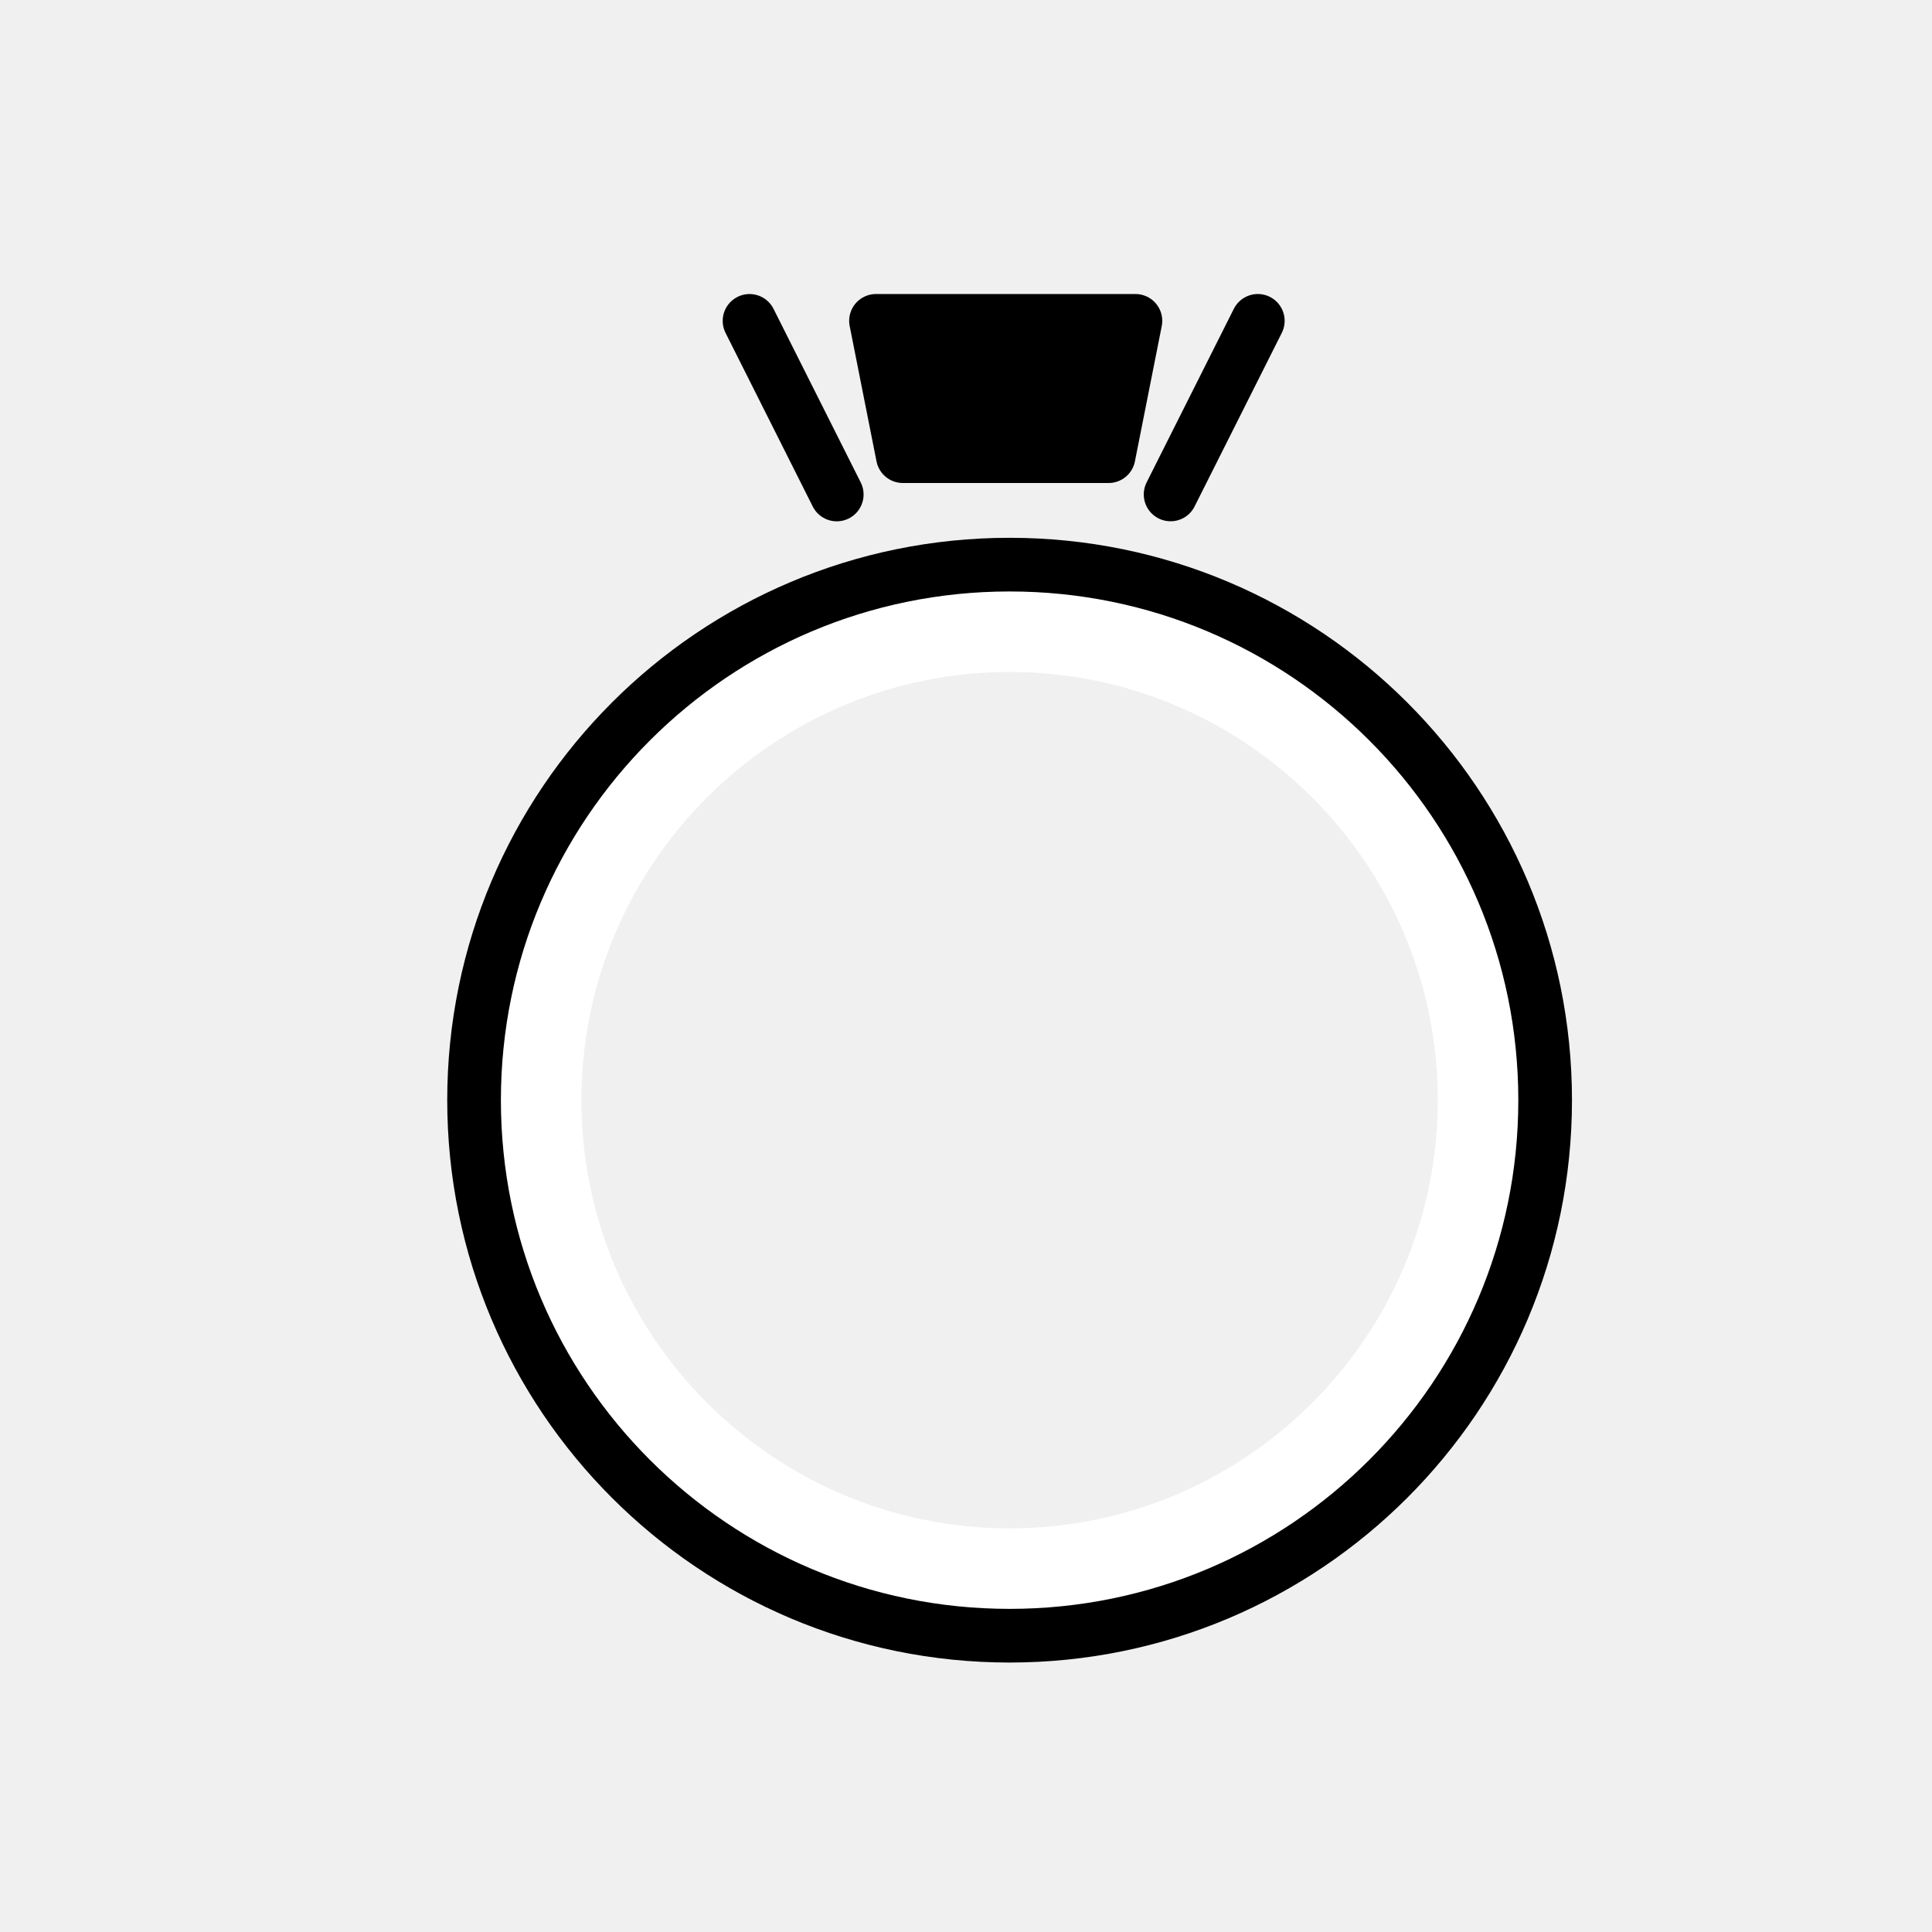
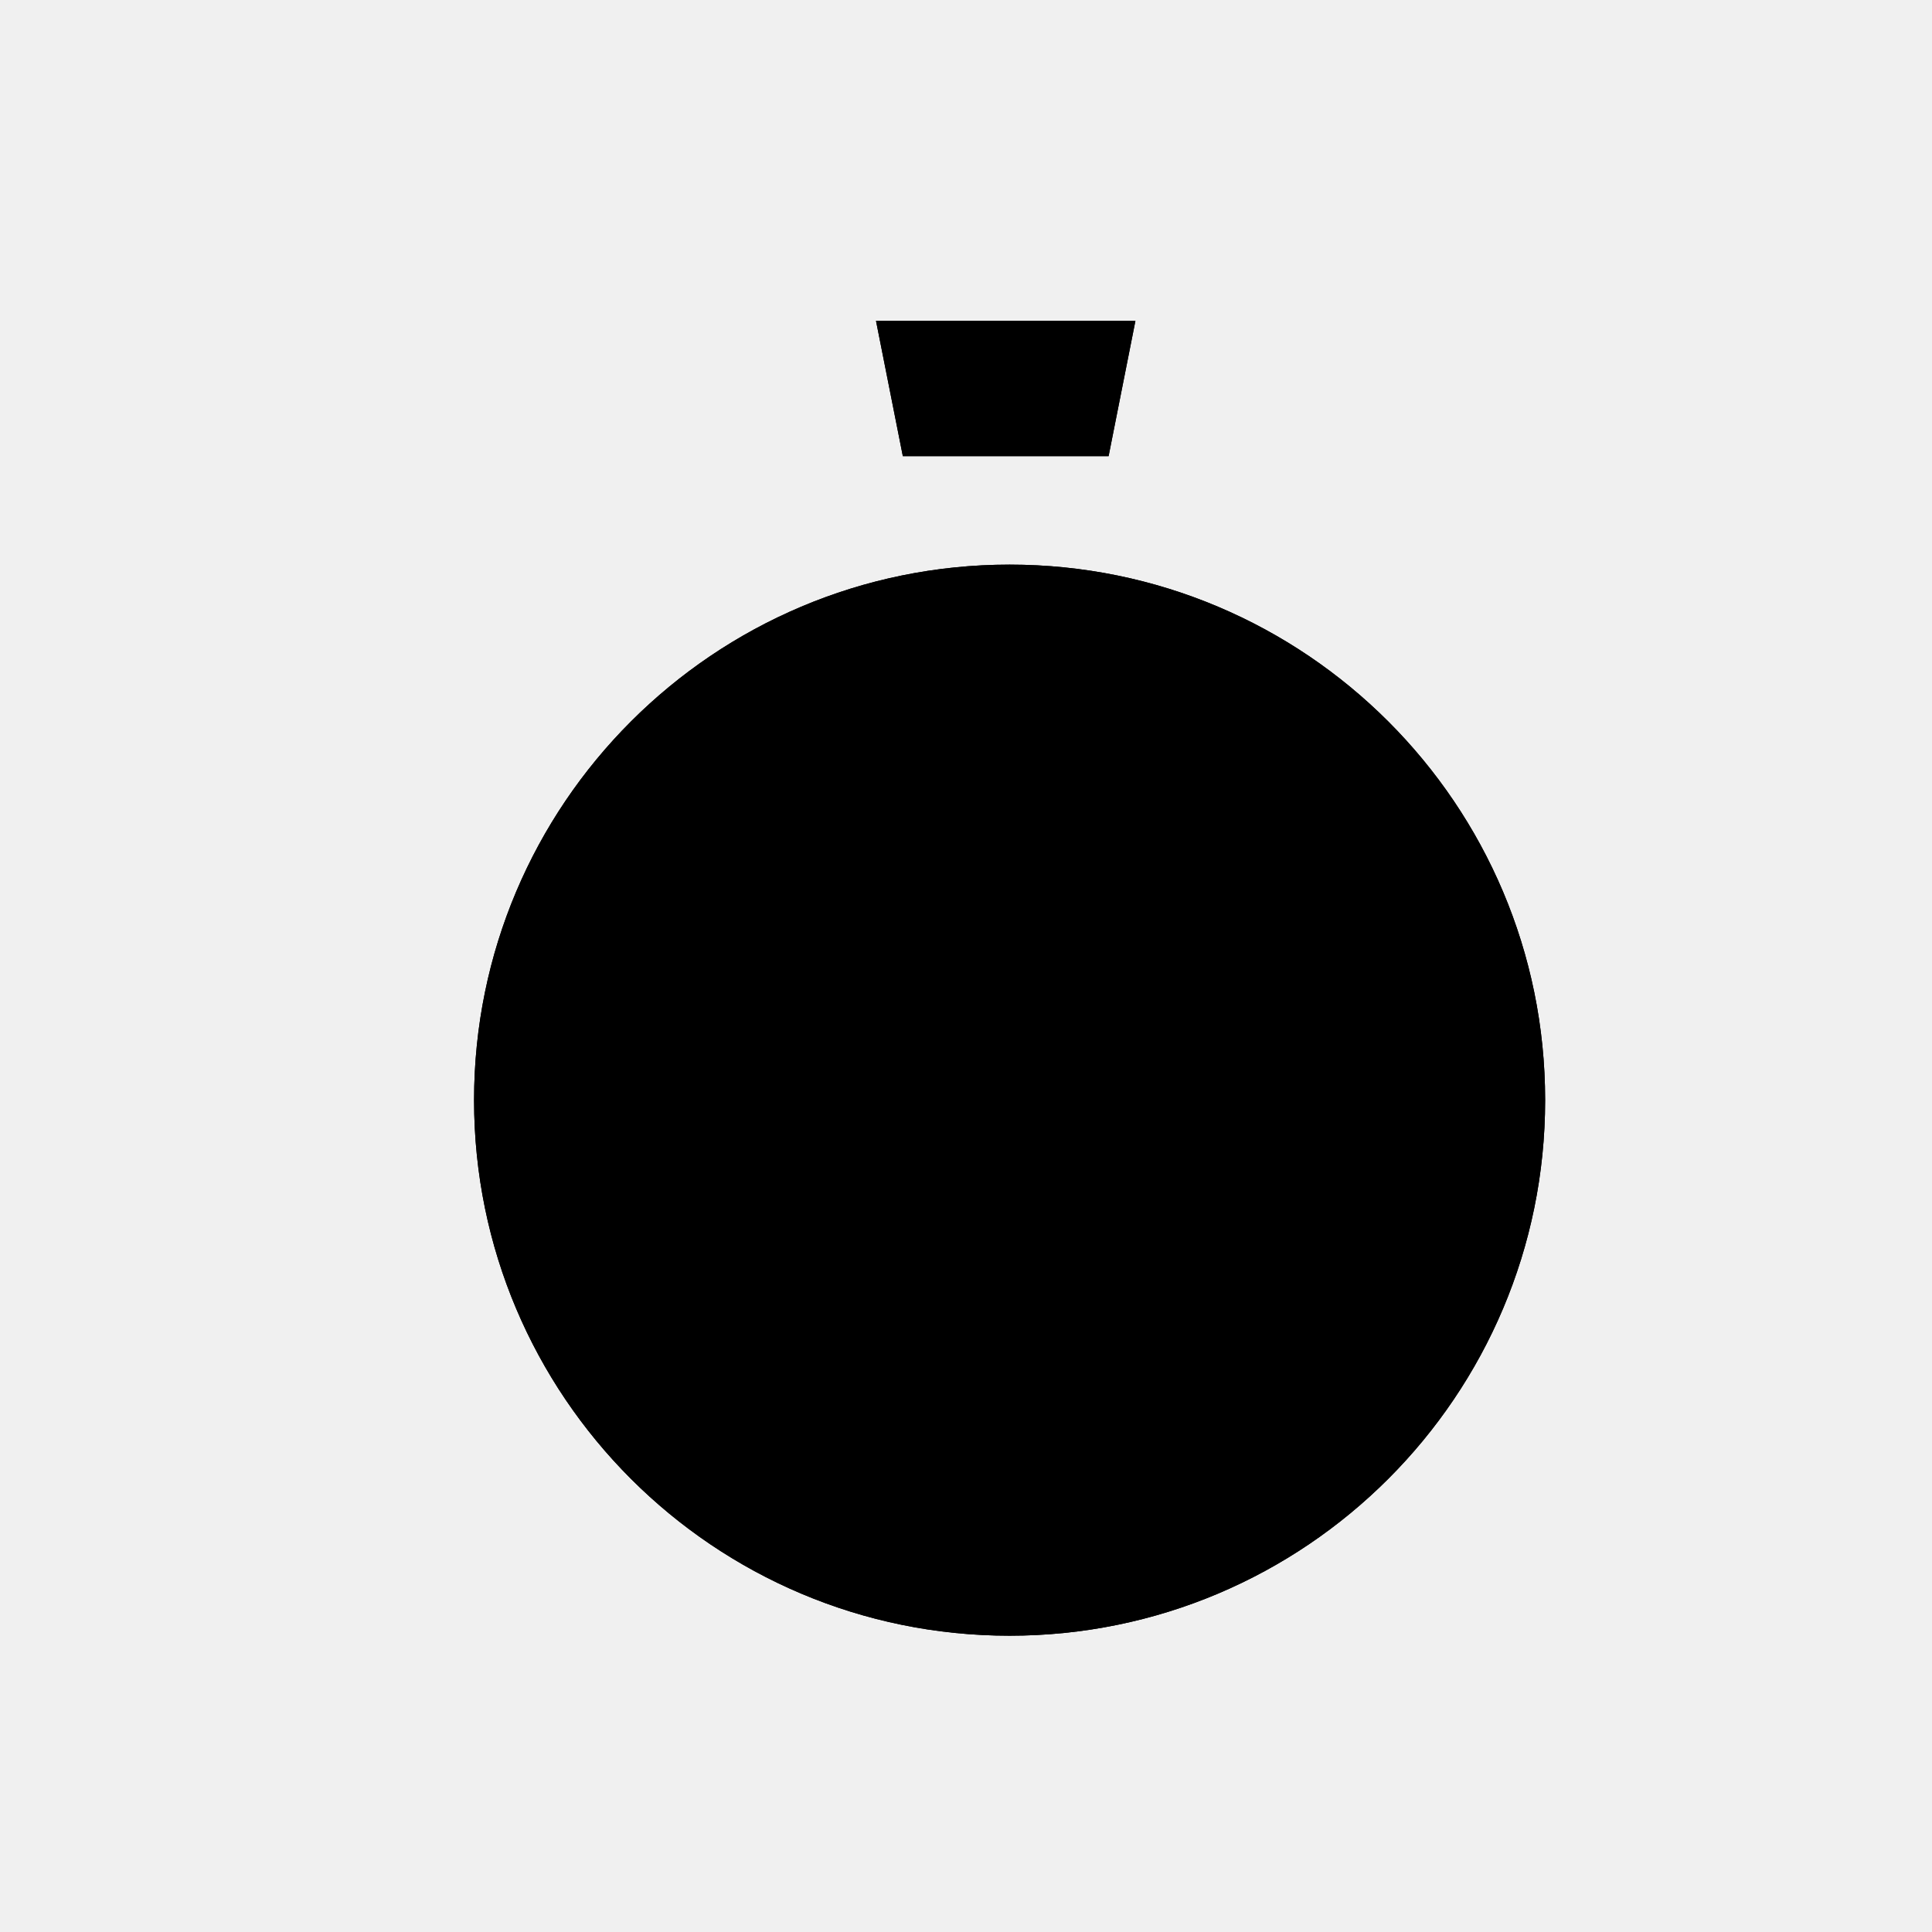
- <svg xmlns="http://www.w3.org/2000/svg" width="72px" height="72px" viewBox="0 0 72 72" id="emoji">
+ <svg xmlns="http://www.w3.org/2000/svg" class="svgColor" width="72px" height="72px" viewBox="0 0 72 72" id="emoji">
  <g id="color">
-     <path fill="#fff" stroke="none" d="M37.625,25.042c8.8,0,15.958,7.159,15.958,15.958S46.425,56.958,37.625,56.958 c-8.8,0-15.958-7.159-15.958-15.958S28.826,25.042,37.625,25.042 M37.625,21.042 c-11.023,0-19.958,8.936-19.958,19.958s8.936,19.958,19.958,19.958S57.583,52.023,57.583,41 S48.648,21.042,37.625,21.042L37.625,21.042z" />
-     <polygon fill="#000" stroke="none" stroke-linecap="round" stroke-linejoin="round" stroke-miterlimit="10" stroke-width="2" points="41.314,17 33.646,17 32.646,11.957 42.314,11.957" />
+     <path d="M37.625,25.042c8.8,0,15.958,7.159,15.958,15.958S46.425,56.958,37.625,56.958 c-8.8,0-15.958-7.159-15.958-15.958S28.826,25.042,37.625,25.042 M37.625,21.042 c-11.023,0-19.958,8.936-19.958,19.958s8.936,19.958,19.958,19.958S57.583,52.023,57.583,41 S48.648,21.042,37.625,21.042L37.625,21.042z" />
+     <polygon points="41.314,17 33.646,17 32.646,11.957 42.314,11.957" />
  </g>
  <g id="hair" />
  <g id="skin" />
  <g id="skin-shadow" />
  <g id="line">
-     <circle cx="37.625" cy="41" r="19.958" fill="none" stroke="#000000" stroke-linecap="round" stroke-linejoin="round" stroke-miterlimit="10" stroke-width="2" />
-     <line x1="27.933" x2="31.183" y1="11.958" y2="18.428" fill="none" stroke="#000000" stroke-linecap="round" stroke-linejoin="round" stroke-miterlimit="10" stroke-width="2" />
-     <line x1="46.875" x2="43.625" y1="11.957" y2="18.426" fill="none" stroke="#000000" stroke-linecap="round" stroke-linejoin="round" stroke-miterlimit="10" stroke-width="2" />
-     <polygon fill="none" stroke="#000000" stroke-linecap="round" stroke-linejoin="round" stroke-miterlimit="10" stroke-width="2" points="41.314,17 33.646,17 32.646,11.957 42.314,11.957" />
+     <circle cx="37.625" cy="41" r="19.958" />
+     <line x1="27.933" x2="31.183" y1="11.958" y2="18.428" />
+     <line x1="46.875" x2="43.625" y1="11.957" y2="18.426" />
+     <polygon points="41.314,17 33.646,17 32.646,11.957 42.314,11.957" />
  </g>
</svg>
